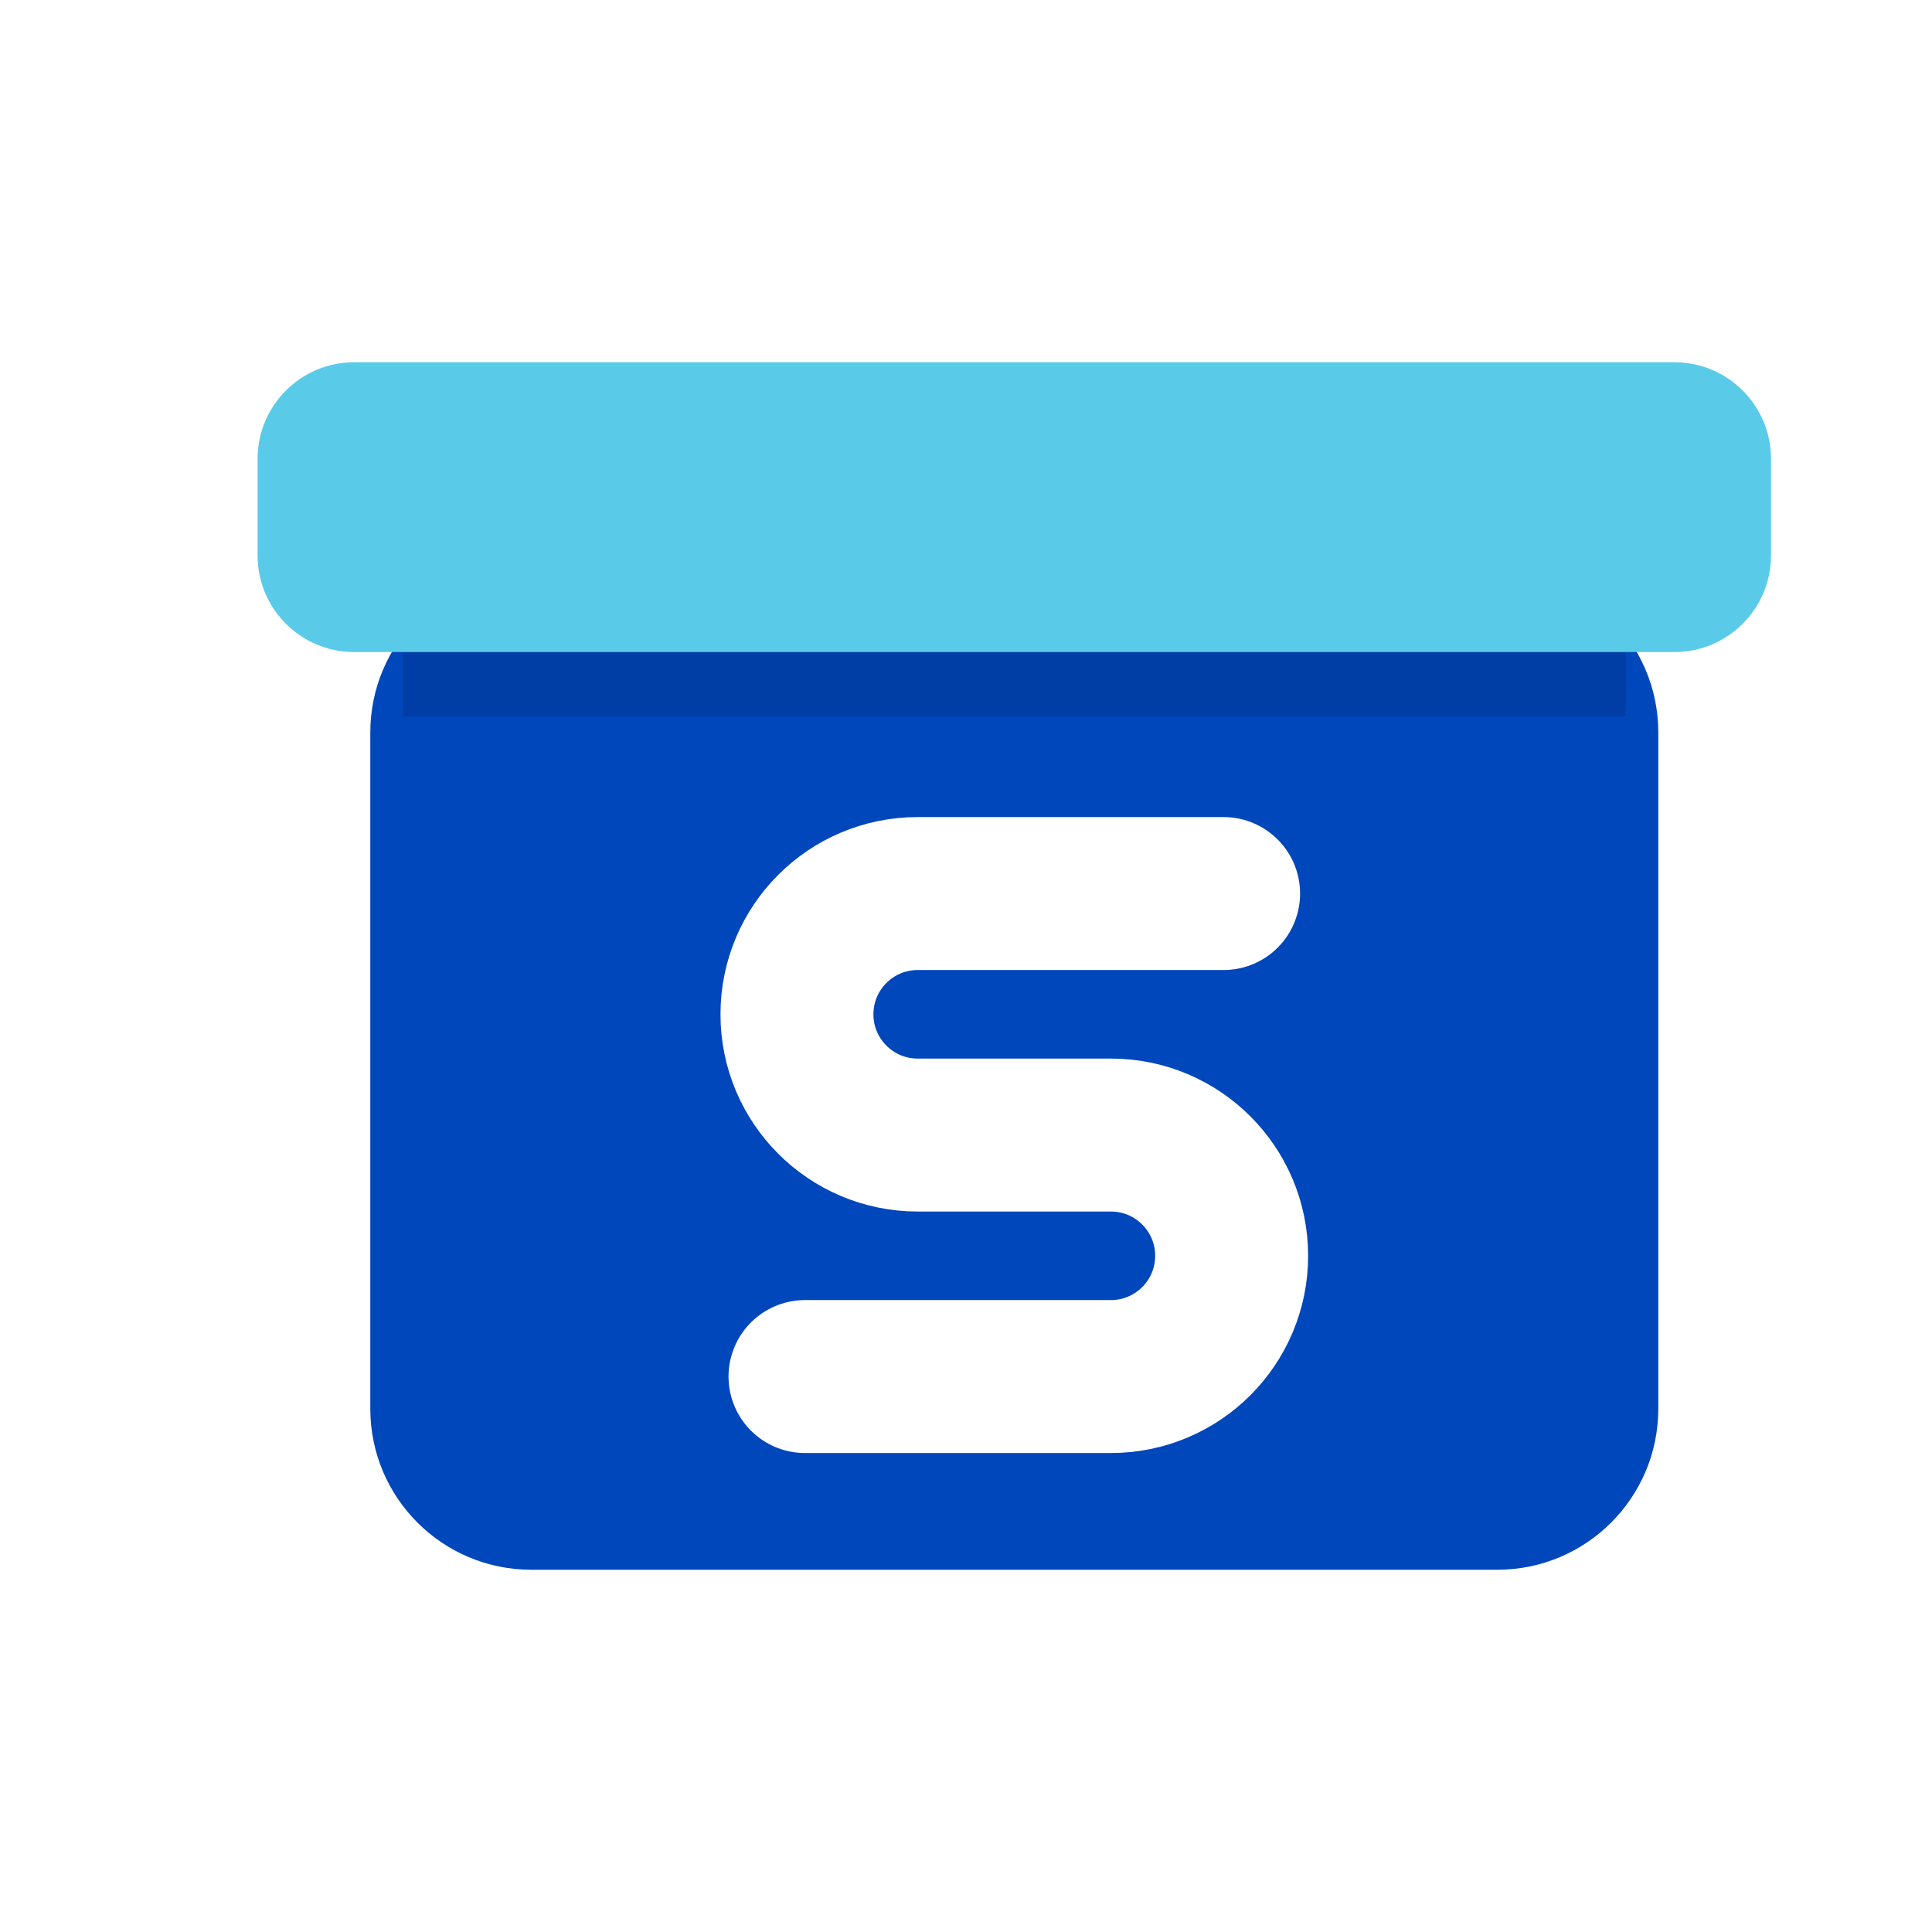
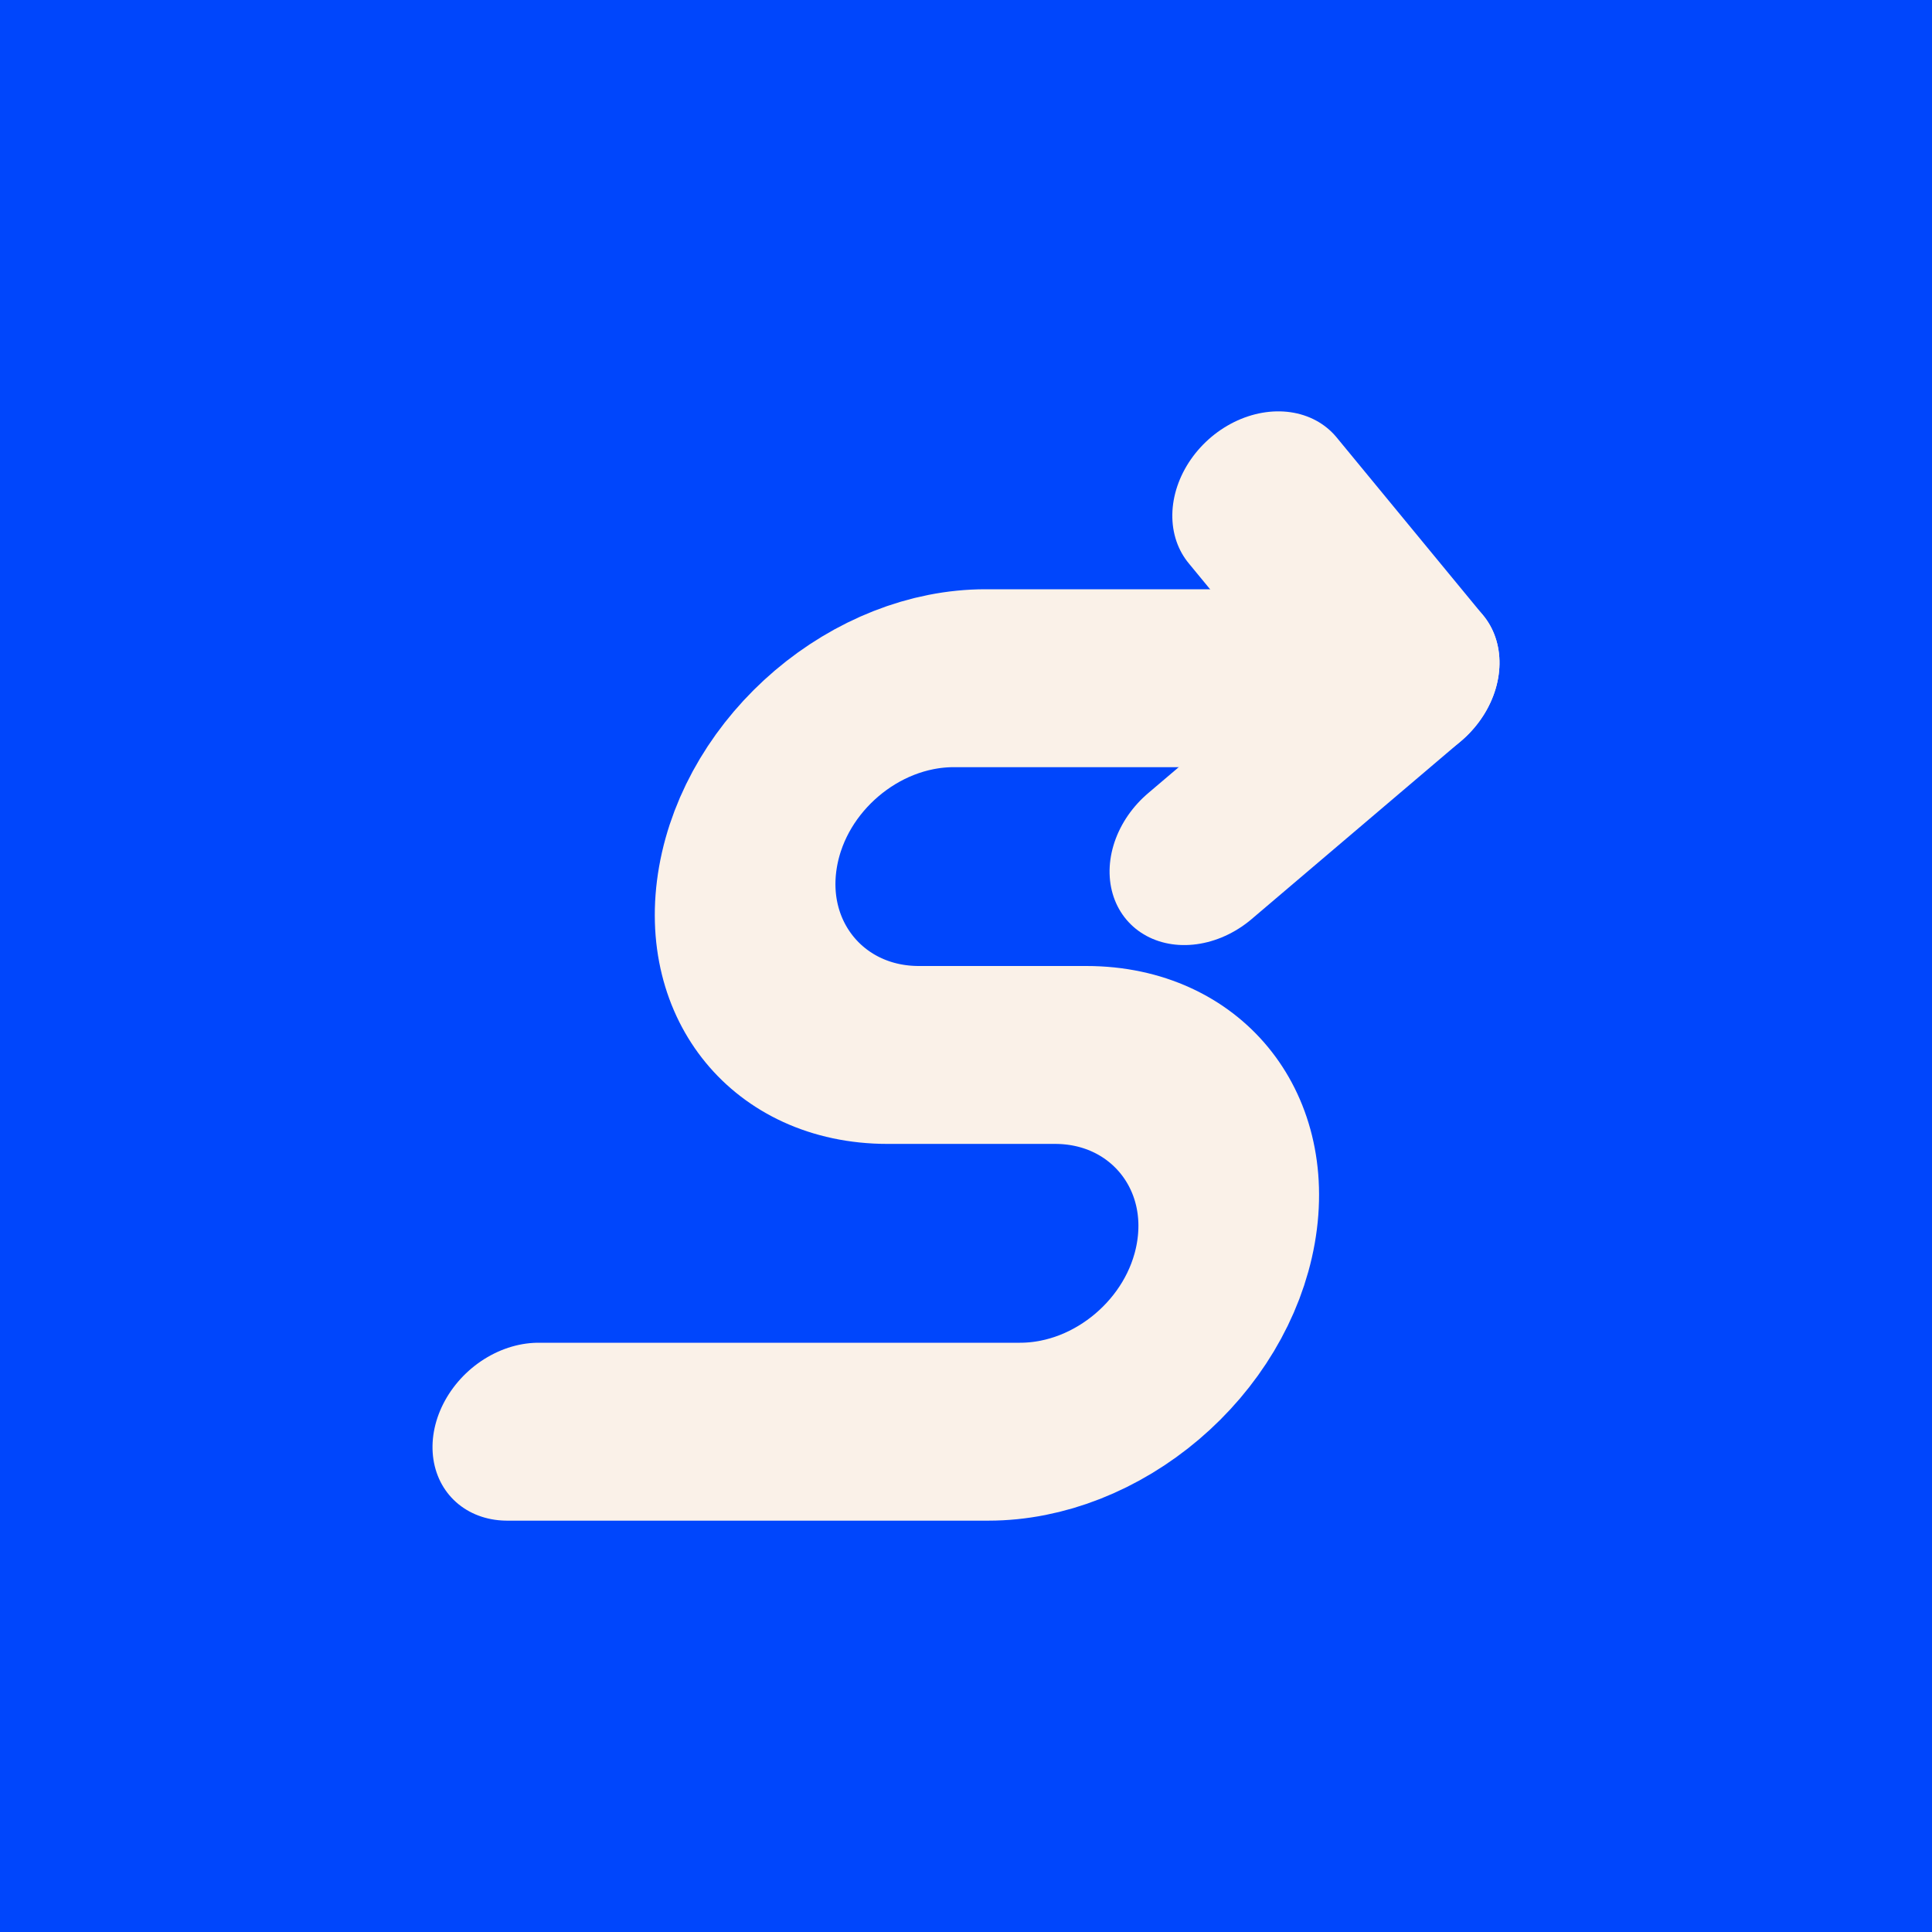
- <svg xmlns="http://www.w3.org/2000/svg" viewBox="0 0 120 120" width="512" height="512">
-   <rect width="120" height="120" fill="#FFFFFF" />
-   <g transform="translate(13 13.5)">
-     <rect x="10" y="22" width="80" height="62" rx="10" fill="#0047BB" />
-     <rect x="12" y="27" width="76" height="4" fill="#002F7D" fill-opacity=".35" />
-     <rect x="3" y="9" width="94" height="18" rx="6" fill="#59CBE8" />
-     <path d="M63 42 H44 a7.5 7.5 0 0 0 0 15 H56 a7.5 7.5 0 0 1 0 15 H37" fill="none" stroke="#FFFFFF" stroke-width="9.5" stroke-linecap="round" stroke-linejoin="round" />
+ <svg xmlns="http://www.w3.org/2000/svg" viewBox="0 0 120 120" width="512" height="512" role="img">
+   <rect width="120" height="120" rx="0" fill="#0046FC" />
+   <g transform="translate(60 60) scale(1.3) translate(-31 -30.75)">
+     <g transform="translate(32 35) skewX(-10) translate(-32 -32)" fill="none" stroke="#FAF1E8" stroke-width="8.5" stroke-linecap="round" stroke-linejoin="round">
+       <path d="M13 50H36a9 9 0 0 0 0-18H28a9 9 0 0 1 0-18H49" />
+       <path d="M40.5 5.5l8.5 8.5-8.5 8.5" />
+     </g>
  </g>
</svg>
